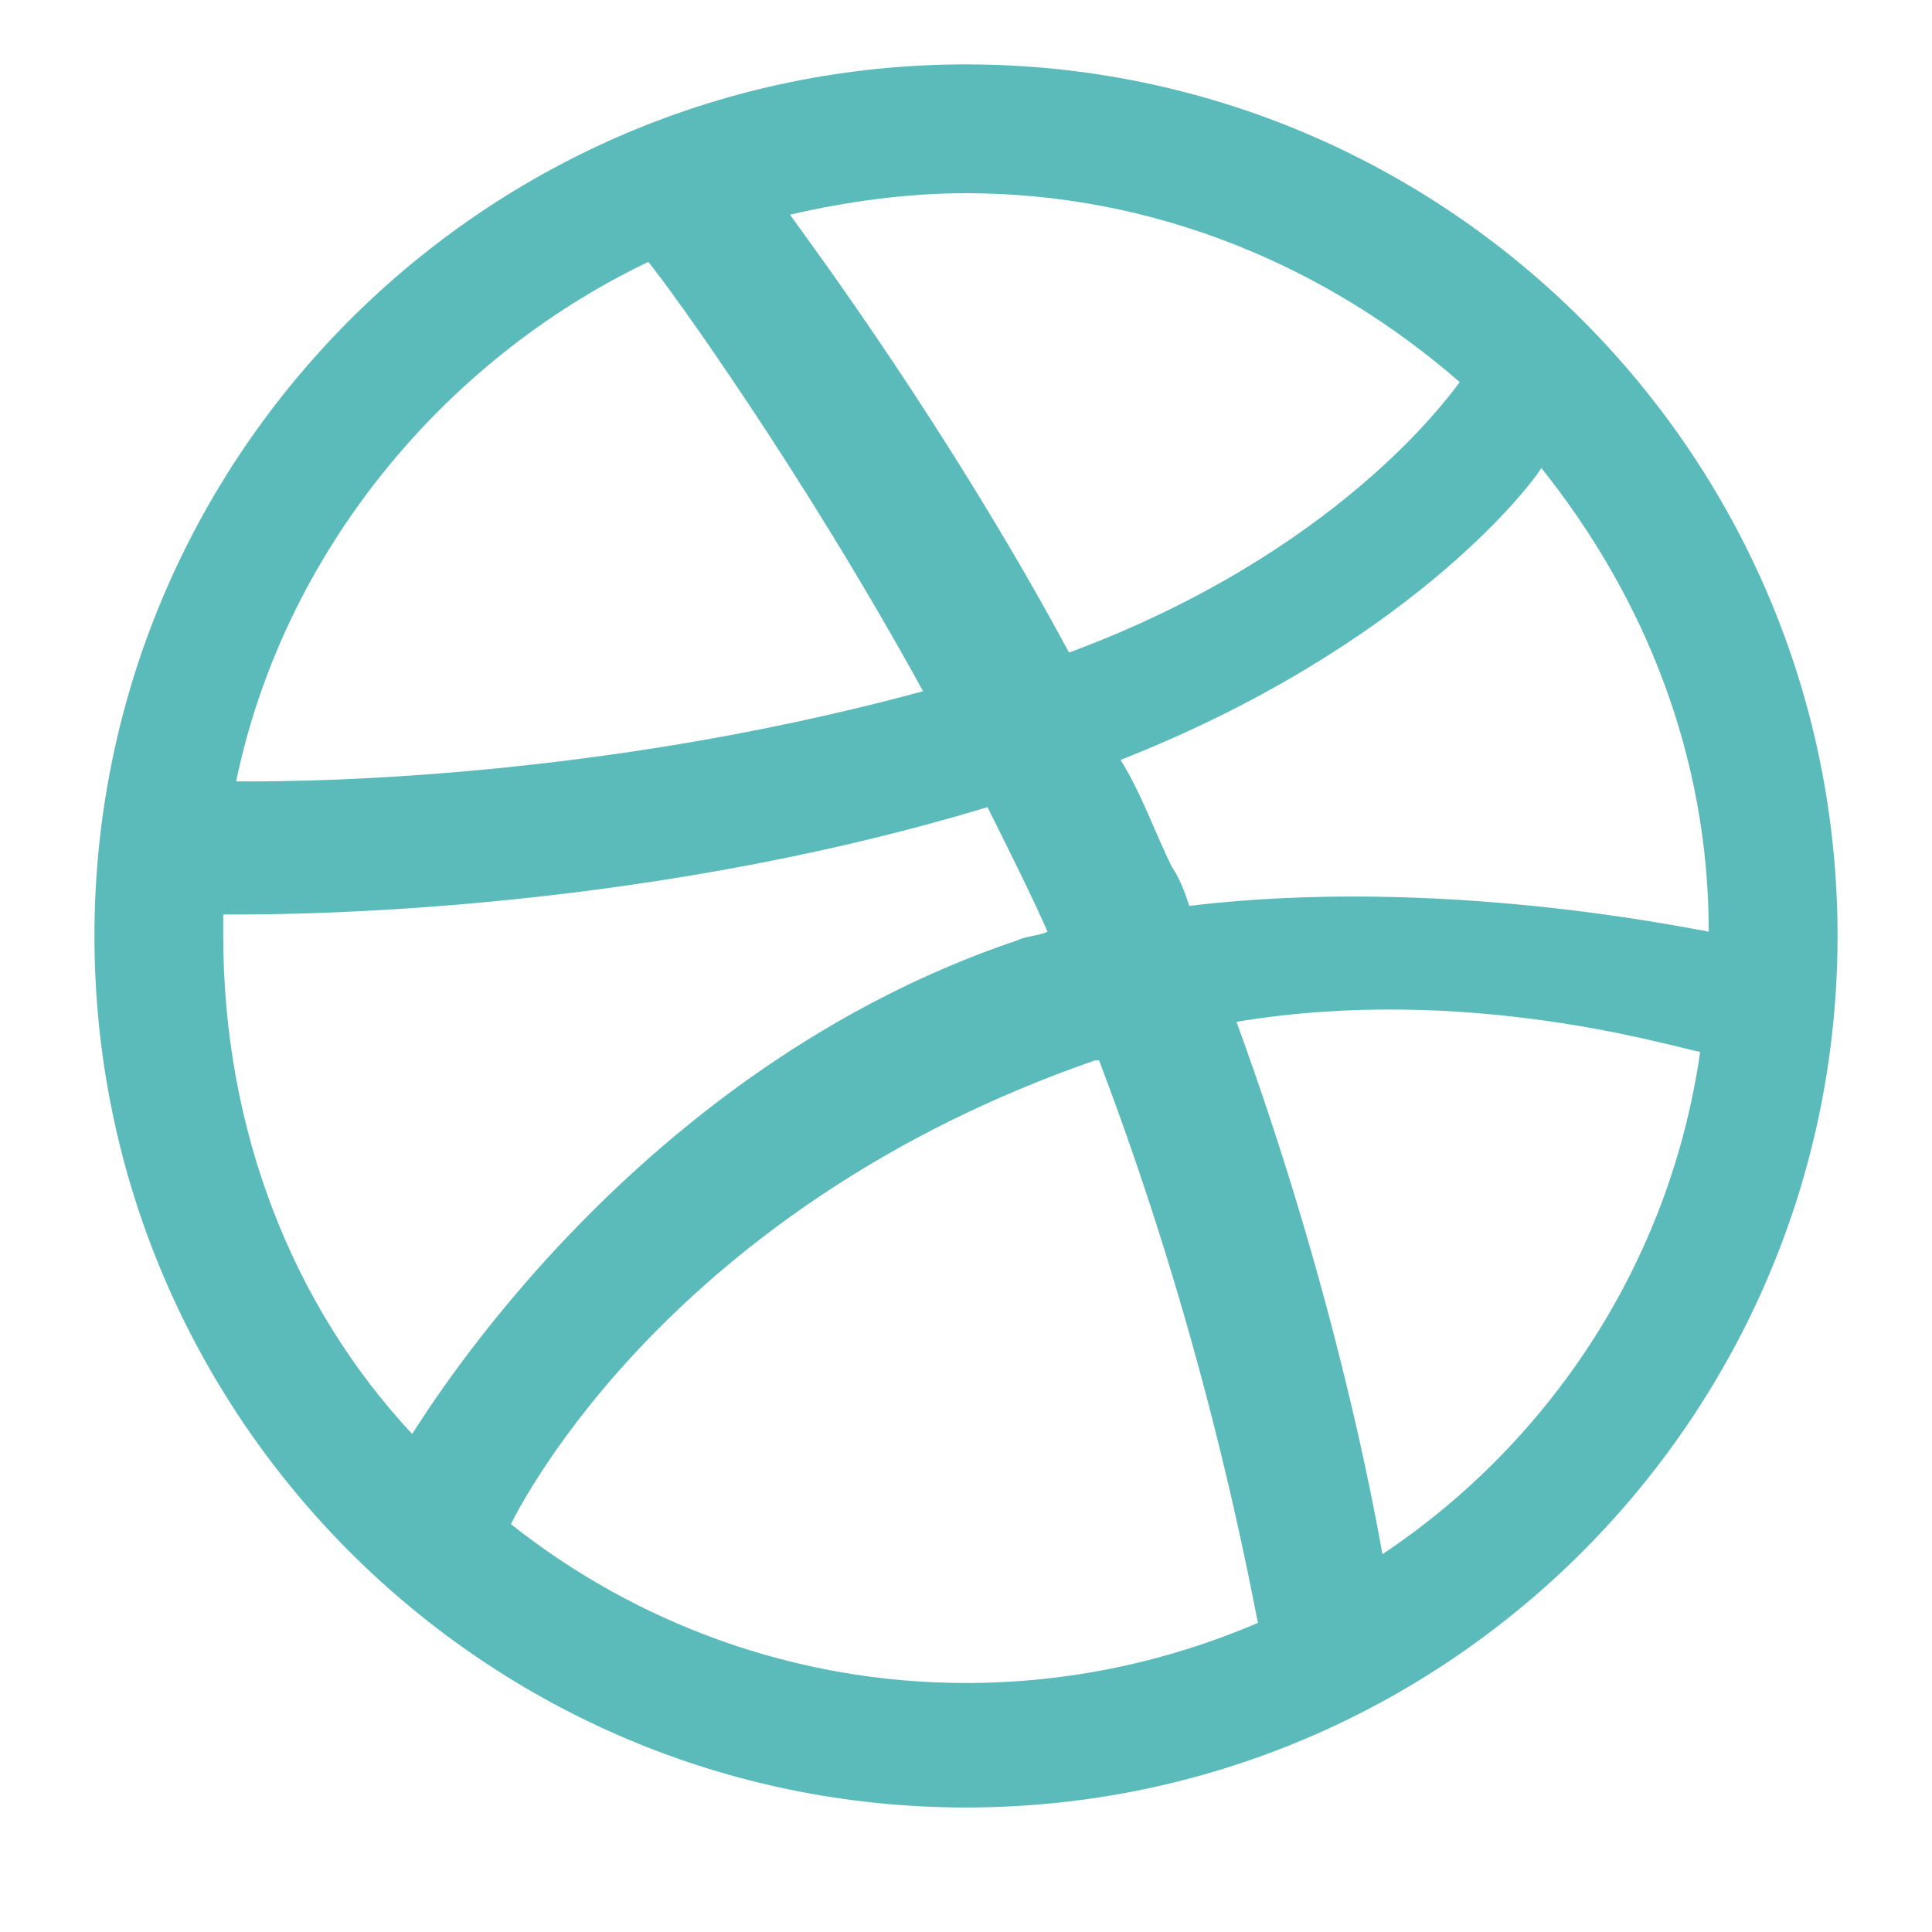
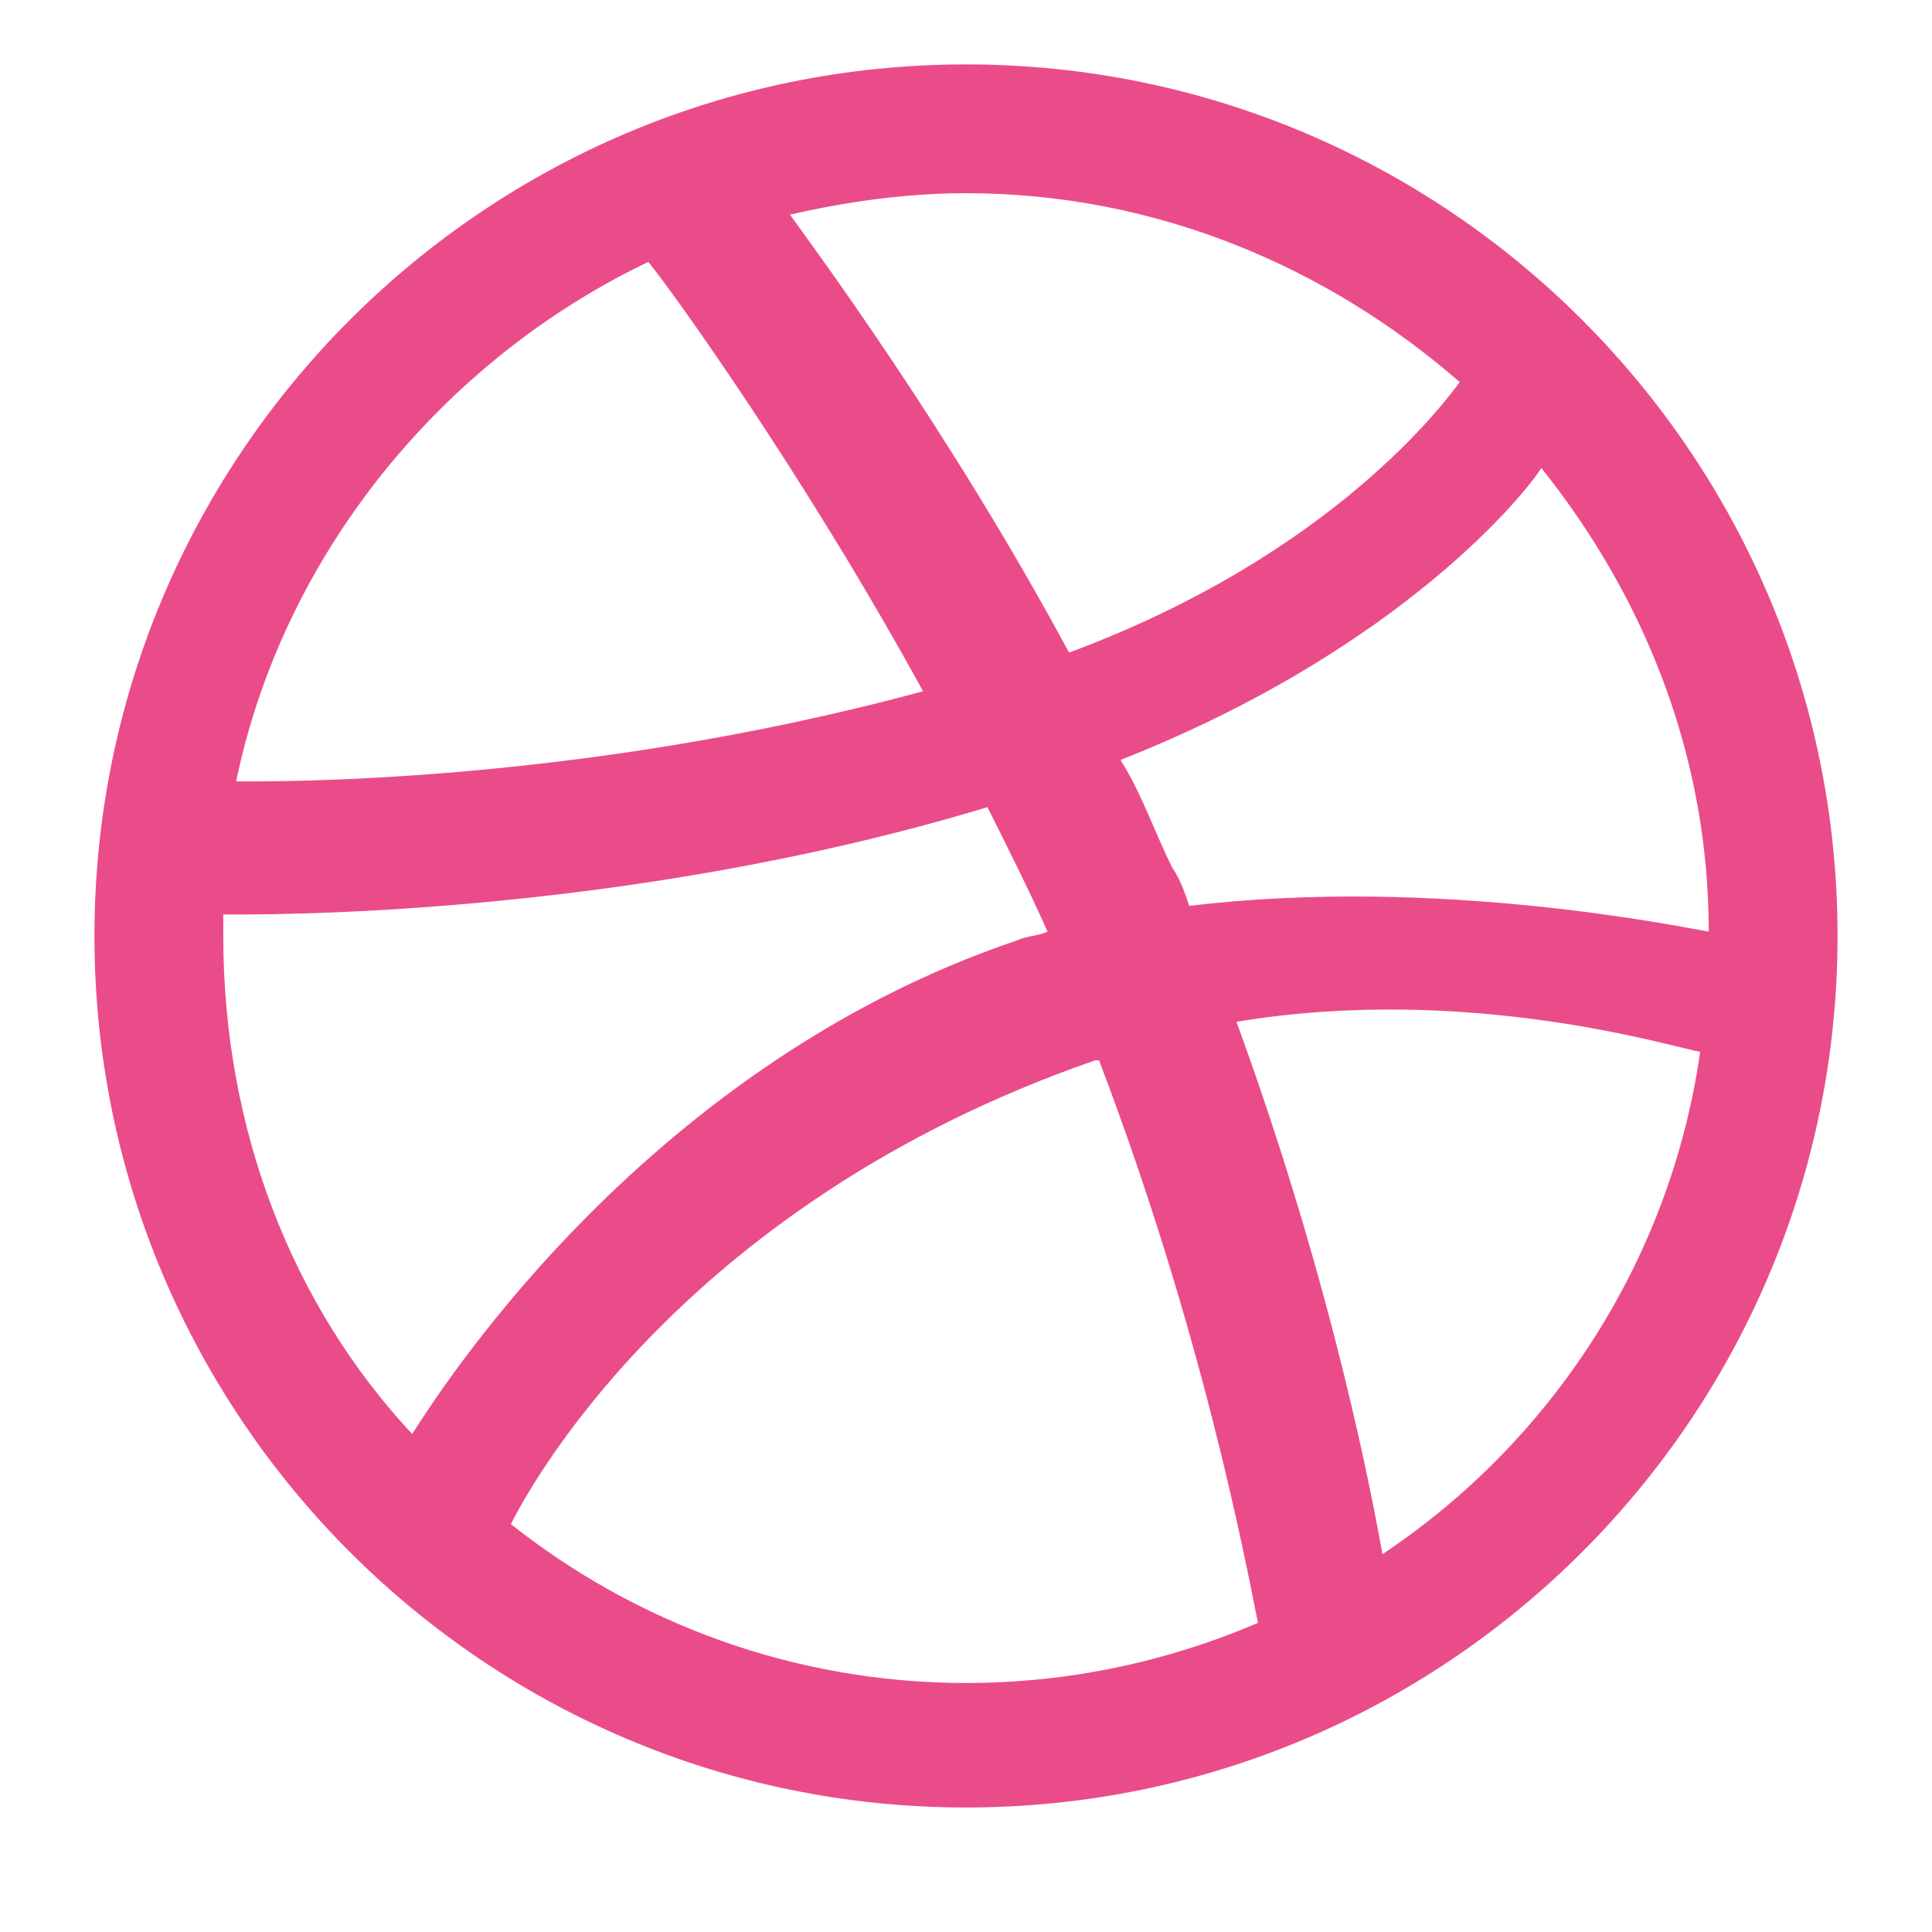
<svg xmlns="http://www.w3.org/2000/svg" version="1.1" id="Layer_1" x="0px" y="0px" viewBox="0 0 45 45" enable-background="new 0 0 45 45" xml:space="preserve">
  <g id="ball">
    <g>
-       <path fill-rule="evenodd" clip-rule="evenodd" fill="#5BBABA" d="M22.5,1.5c-11.2,0-20.3,9.1-20.3,20.3s9.1,20.3,20.3,20.3    S42.8,33,42.8,21.8S33.7,1.5,22.5,1.5z M35.9,10.9c2.4,3,3.9,6.7,3.9,10.8c-0.6-0.1-6.3-1.3-12.1-0.6c-0.1-0.3-0.2-0.6-0.4-0.9    c-0.4-0.8-0.7-1.7-1.2-2.5C32.7,15.1,35.6,11.4,35.9,10.9z M22.5,4.5c4.4,0,8.4,1.7,11.5,4.4c-0.3,0.4-2.9,4-9.1,6.3    c-2.8-5.2-6-9.5-6.5-10.2C19.7,4.7,21.1,4.5,22.5,4.5z M15.1,6.1c0.5,0.6,3.6,4.9,6.4,10c-8.1,2.2-15.3,2.1-16,2.1    C6.6,12.9,10.3,8.4,15.1,6.1z M5.2,21.8c0-0.2,0-0.4,0-0.5c0.8,0,9.2,0.1,17.8-2.5c0.5,1,1,2,1.4,2.9c-0.2,0.1-0.5,0.1-0.7,0.2    C14.8,24.9,10,32.8,9.6,33.4C6.8,30.4,5.2,26.3,5.2,21.8z M22.5,39.2c-4,0-7.7-1.4-10.6-3.7c0.3-0.6,3.8-7.4,13.6-10.8    c0,0,0.1,0,0.1,0C28,31,29,36.3,29.3,37.8C27.2,38.7,24.9,39.2,22.5,39.2z M32.2,36.2c-0.2-1.1-1.1-6.1-3.4-12.4    c5.4-0.9,10.2,0.6,10.8,0.7C38.9,29.4,36.1,33.6,32.2,36.2z" />
+       <path fill="#EA4C89" d="M22.5,1.5c-11.2,0-20.3,9.1-20.3,20.3s9.1,20.3,20.3,20.3S42.8,33,42.8,21.8S33.7,1.5,22.5,1.5z     M35.9,10.9c2.4,3,3.9,6.7,3.9,10.8c-0.6-0.1-6.3-1.3-12.1-0.6c-0.1-0.3-0.2-0.6-0.4-0.9c-0.4-0.8-0.7-1.7-1.2-2.5    C32.7,15.1,35.6,11.4,35.9,10.9z M22.5,4.5c4.4,0,8.4,1.7,11.5,4.4c-0.3,0.4-2.9,4-9.1,6.3c-2.8-5.2-6-9.5-6.5-10.2    C19.7,4.7,21.1,4.5,22.5,4.5z M15.1,6.1c0.5,0.6,3.6,4.9,6.4,10c-8.1,2.2-15.3,2.1-16,2.1C6.6,12.9,10.3,8.4,15.1,6.1z M5.2,21.8    c0-0.2,0-0.4,0-0.5c0.8,0,9.2,0.1,17.8-2.5c0.5,1,1,2,1.4,2.9c-0.2,0.1-0.5,0.1-0.7,0.2c-8.9,3-13.7,10.9-14.1,11.5    C6.8,30.4,5.2,26.3,5.2,21.8z M22.5,39.2c-4,0-7.7-1.4-10.6-3.7c0.3-0.6,3.8-7.4,13.6-10.8h0.1C28,31,29,36.3,29.3,37.8    C27.2,38.7,24.9,39.2,22.5,39.2z M32.2,36.2c-0.2-1.1-1.1-6.1-3.4-12.4c5.4-0.9,10.2,0.6,10.8,0.7C38.9,29.4,36.1,33.6,32.2,36.2z    " />
    </g>
  </g>
</svg>
